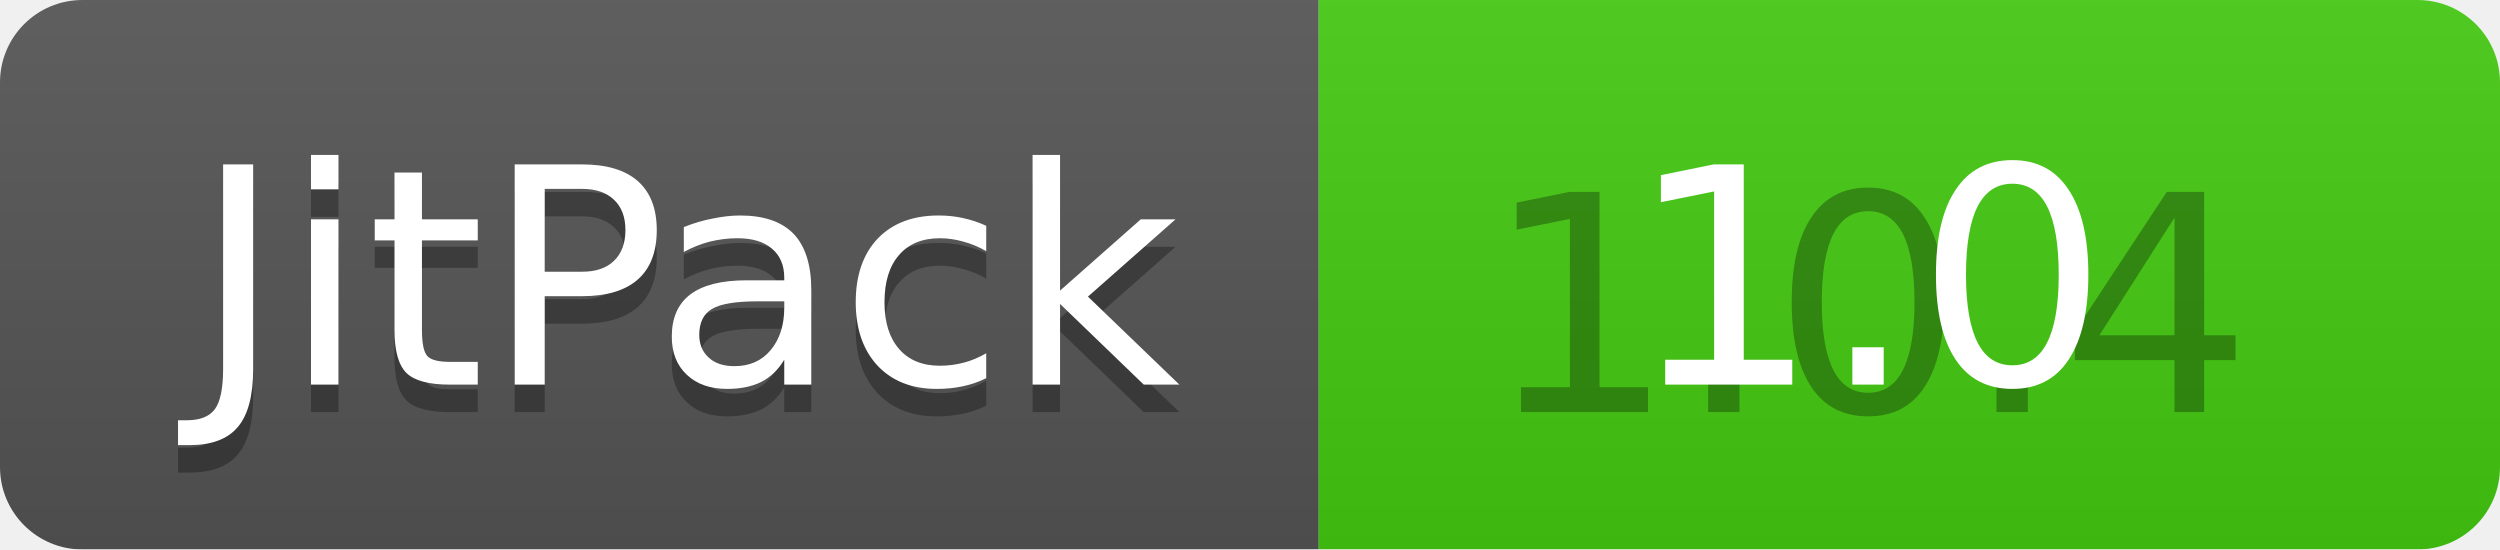
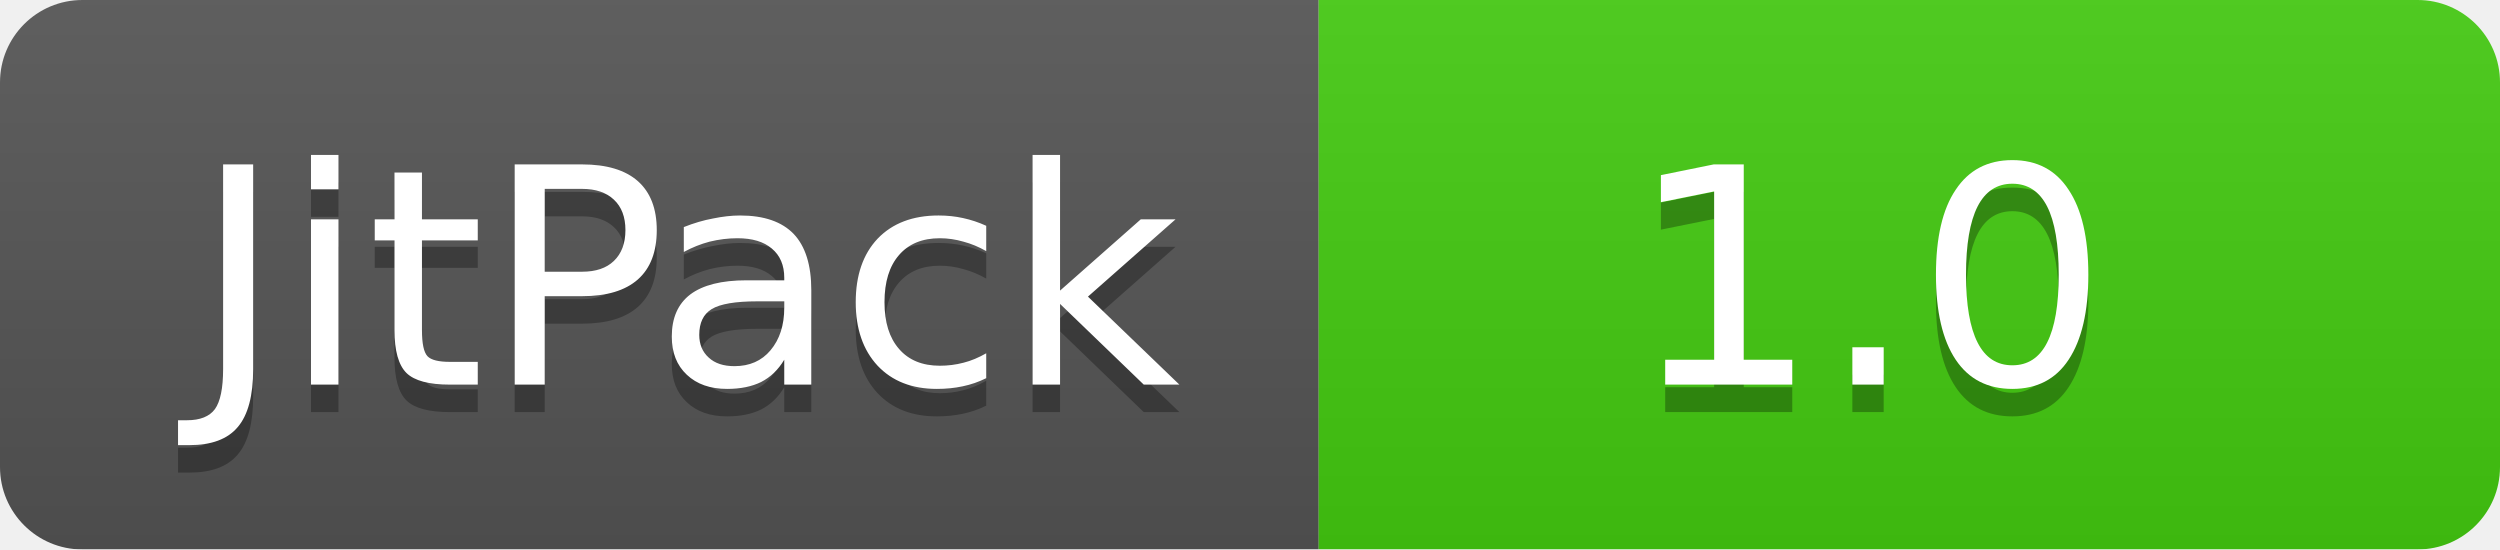
<svg xmlns="http://www.w3.org/2000/svg" width="91" height="20">
  <linearGradient id="smooth" x2="0" y2="100%">
    <stop offset="0" stop-color="#bbb" stop-opacity=".1" />
    <stop offset="1" stop-opacity=".1" />
  </linearGradient>
  <mask id="round">
    <rect width="91" height="20" rx="3" fill="#fff" />
  </mask>
  <g mask="url(#round)">
    <rect width="48" height="20" fill="#555" />
    <rect x="48" width="43" height="20" fill="#4c1" />
    <rect width="91" height="20" fill="url(#smooth)" />
  </g>
  <g fill="#fff" text-anchor="middle" font-family="DejaVu Sans,Verdana,Geneva,sans-serif" font-size="11">
    <text x="25" y="15" fill="#010101" fill-opacity=".3">JitPack</text>
    <text x="25" y="14">JitPack</text>
-     <text x="68" y="15" fill="#010101" fill-opacity=".3"> 1.0.4</text>
+     <text x="68" y="15" fill="#010101" fill-opacity=".3"> 1.0</text>
    <text x="68" y="14"> 1.0</text>
  </g>
</svg>
